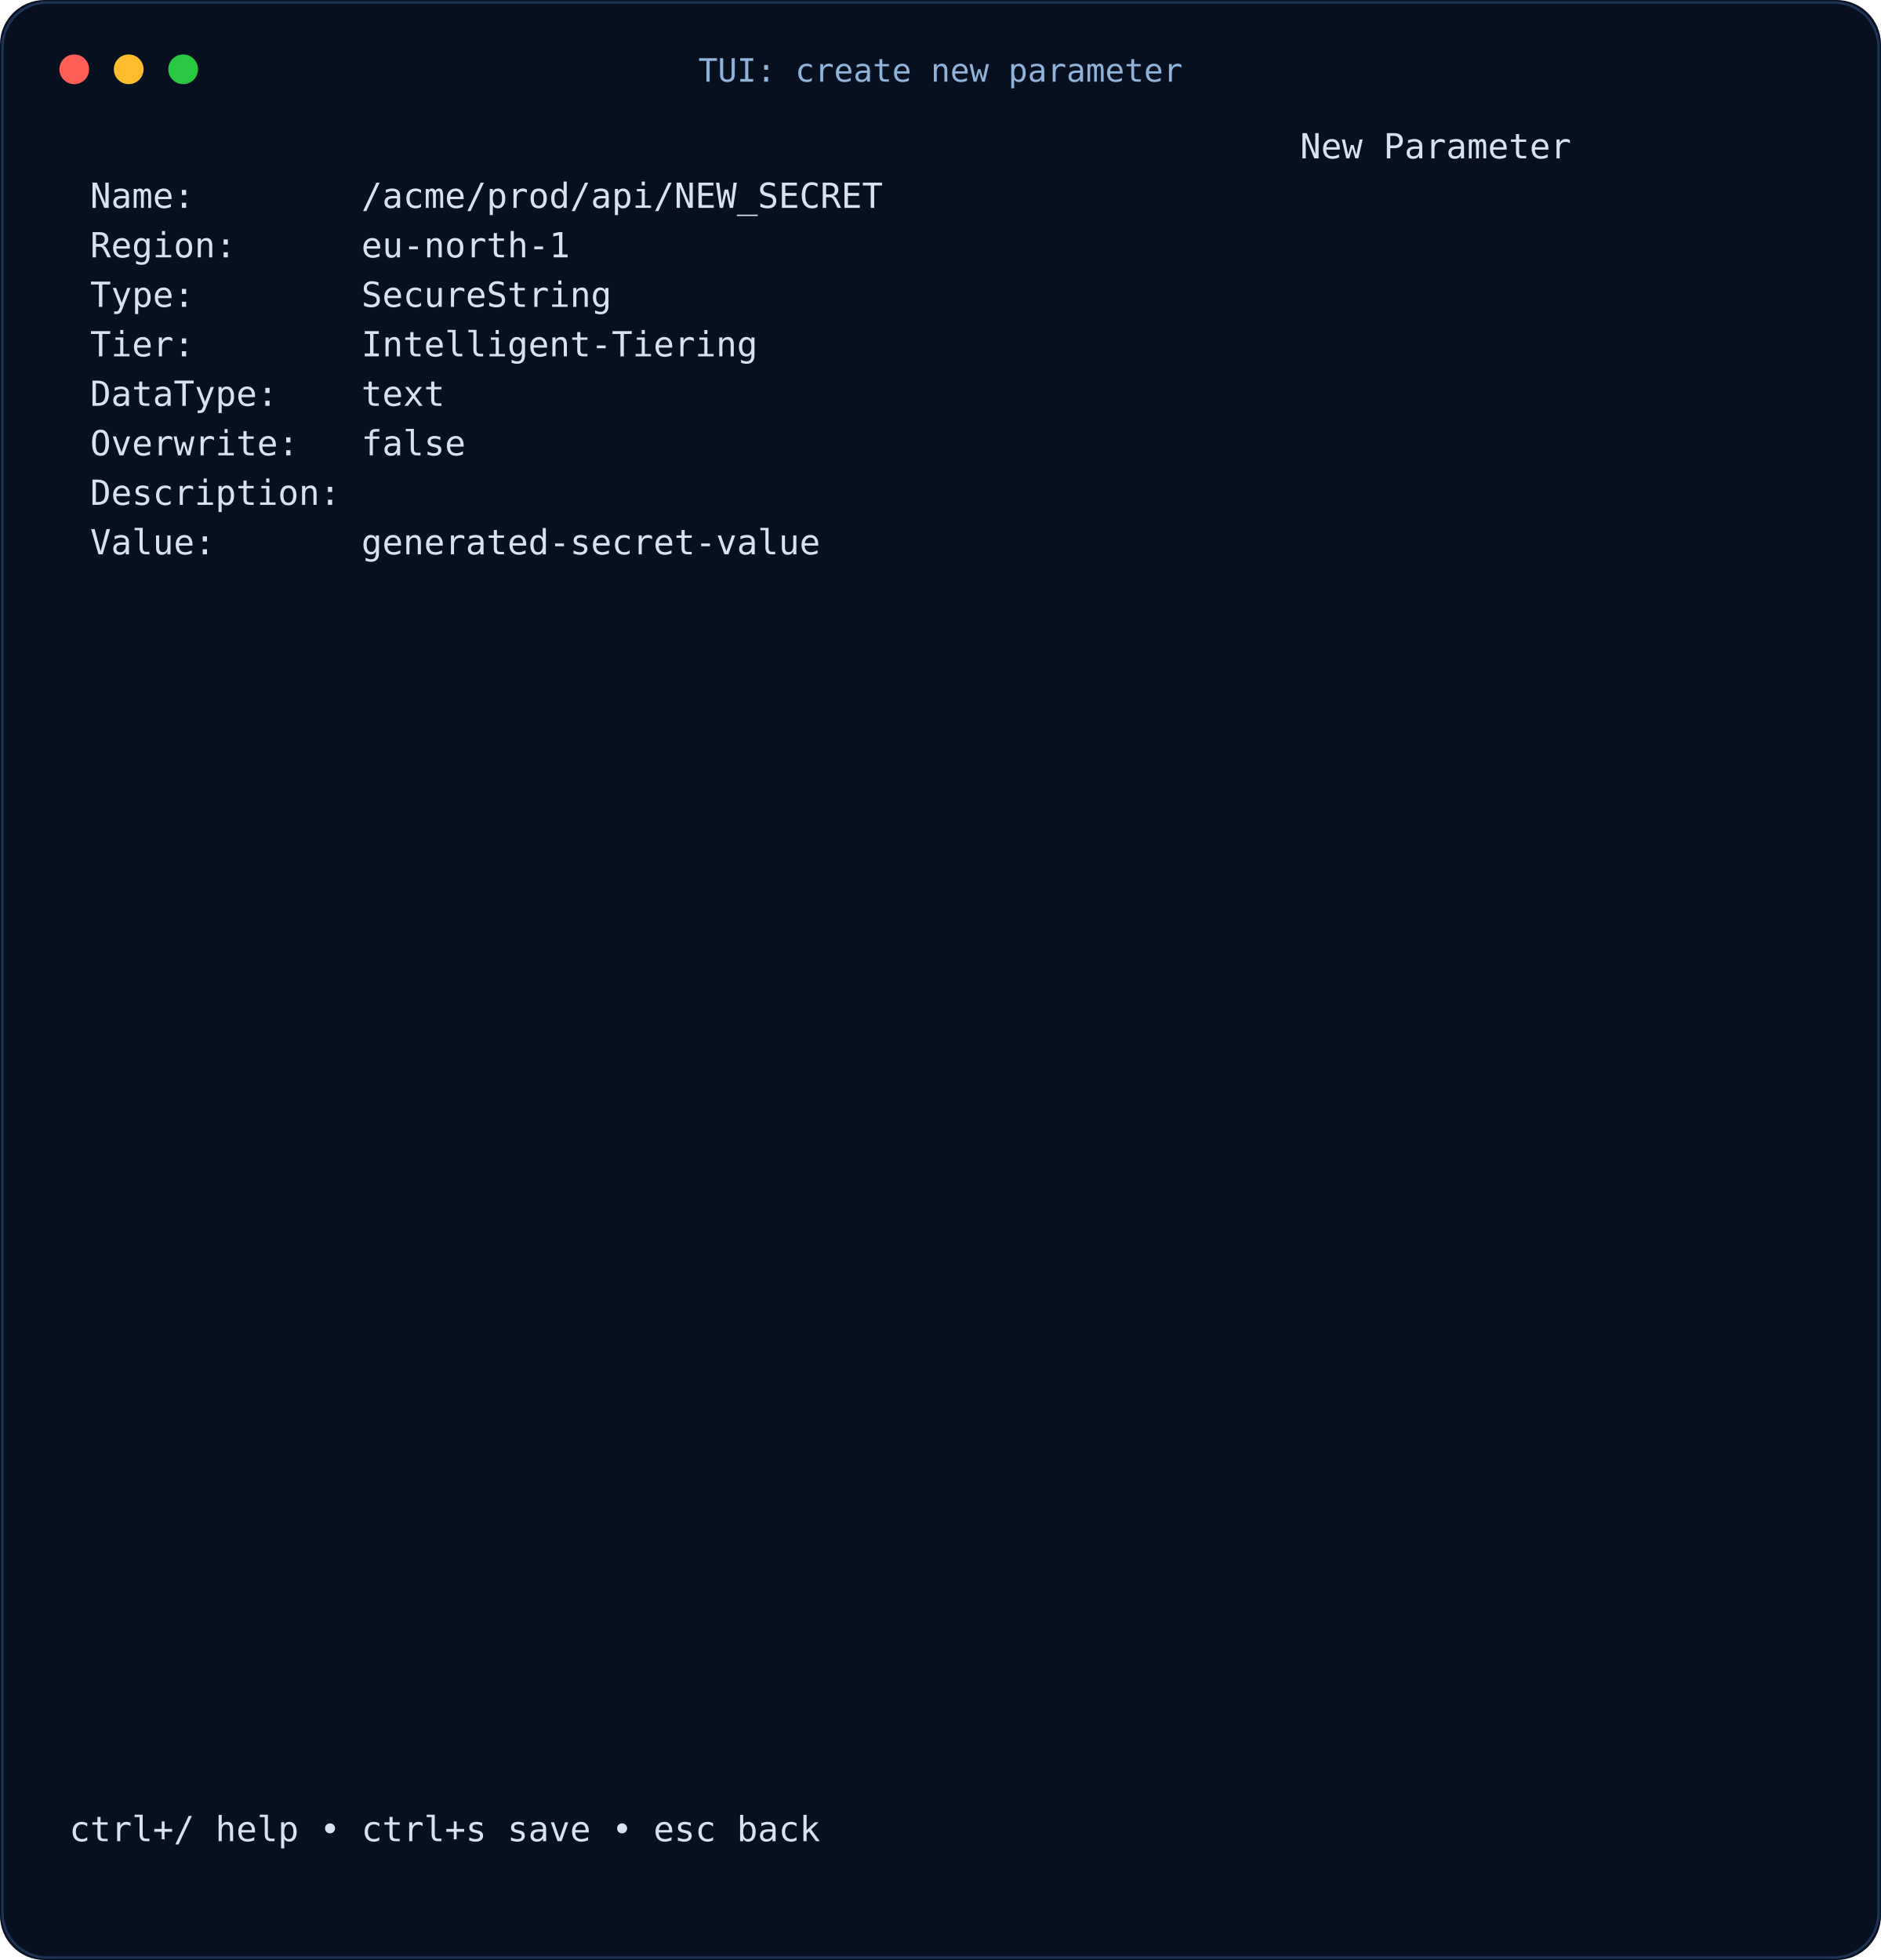
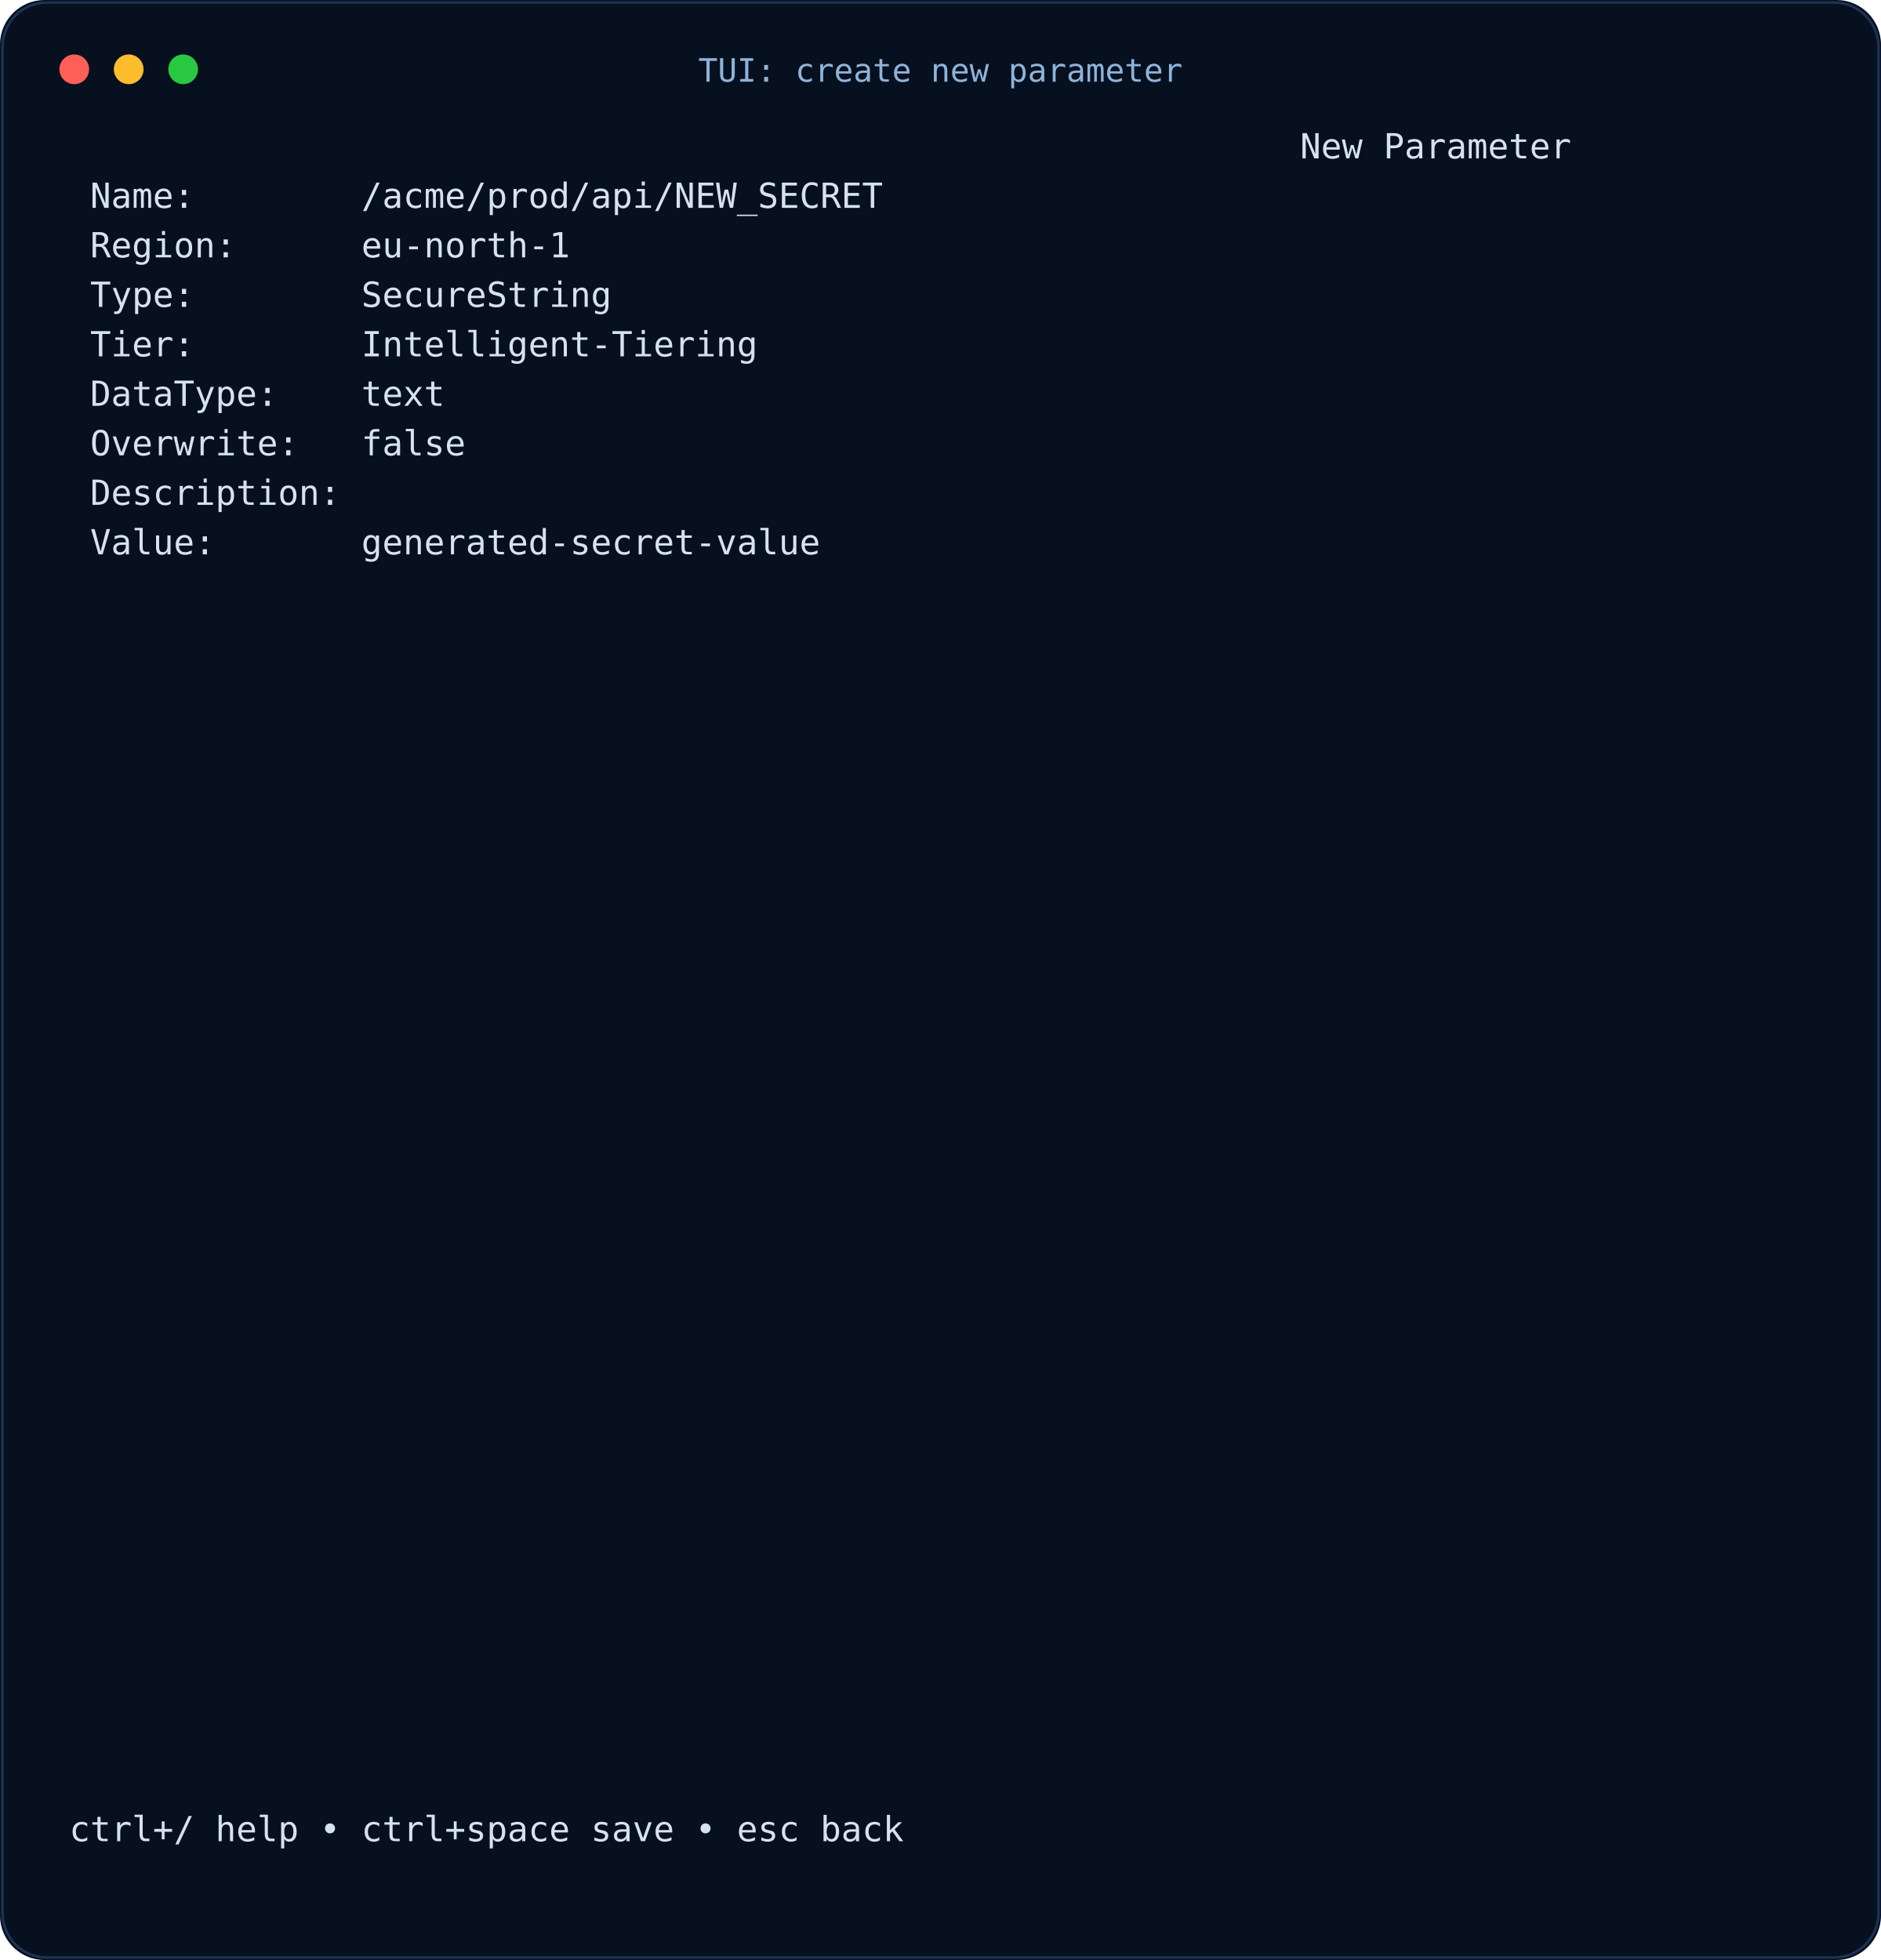
<svg xmlns="http://www.w3.org/2000/svg" width="760" height="792" viewBox="0 0 760 792" role="img" aria-label="TUI: create new parameter">
  <rect width="100%" height="100%" rx="18" fill="#06101f" />
  <rect x="1" y="1" width="758" height="790" rx="18" fill="none" stroke="#1e3354" />
  <circle cx="30" cy="28" r="6" fill="#ff5f57" />
  <circle cx="52" cy="28" r="6" fill="#ffbd2e" />
  <circle cx="74" cy="28" r="6" fill="#28c840" />
  <text x="380" y="33" text-anchor="middle" font-family="ui-monospace, SFMono-Regular, Menlo, Consolas, monospace" font-size="13" fill="#8fb3d9">TUI: create new parameter</text>
  <g font-family="ui-monospace, SFMono-Regular, Menlo, Consolas, monospace" font-size="14" fill="#d7e2f1">
    <text x="28" y="64" xml:space="preserve">                                                           New Parameter</text>
    <text x="28" y="84" xml:space="preserve"> Name:        /acme/prod/api/NEW_SECRET</text>
    <text x="28" y="104" xml:space="preserve"> Region:      eu-north-1</text>
    <text x="28" y="124" xml:space="preserve"> Type:        SecureString</text>
    <text x="28" y="144" xml:space="preserve"> Tier:        Intelligent-Tiering</text>
    <text x="28" y="164" xml:space="preserve"> DataType:    text</text>
    <text x="28" y="184" xml:space="preserve"> Overwrite:   false</text>
    <text x="28" y="204" xml:space="preserve"> Description:</text>
    <text x="28" y="224" xml:space="preserve"> Value:       generated-secret-value</text>
    <text x="28" y="244" xml:space="preserve" />
    <text x="28" y="264" xml:space="preserve" />
    <text x="28" y="284" xml:space="preserve" />
    <text x="28" y="304" xml:space="preserve" />
    <text x="28" y="324" xml:space="preserve" />
    <text x="28" y="344" xml:space="preserve" />
    <text x="28" y="364" xml:space="preserve" />
    <text x="28" y="384" xml:space="preserve" />
    <text x="28" y="404" xml:space="preserve" />
    <text x="28" y="424" xml:space="preserve" />
    <text x="28" y="444" xml:space="preserve" />
    <text x="28" y="464" xml:space="preserve" />
    <text x="28" y="484" xml:space="preserve" />
    <text x="28" y="504" xml:space="preserve" />
    <text x="28" y="524" xml:space="preserve" />
    <text x="28" y="544" xml:space="preserve" />
    <text x="28" y="564" xml:space="preserve" />
    <text x="28" y="584" xml:space="preserve" />
    <text x="28" y="604" xml:space="preserve" />
    <text x="28" y="624" xml:space="preserve" />
    <text x="28" y="644" xml:space="preserve" />
    <text x="28" y="664" xml:space="preserve" />
    <text x="28" y="684" xml:space="preserve" />
    <text x="28" y="704" xml:space="preserve" />
    <text x="28" y="724" xml:space="preserve" />
-     <text x="28" y="744" xml:space="preserve">ctrl+/ help • ctrl+s save • esc back</text>
+     <text x="28" y="744" xml:space="preserve">ctrl+/ help • ctrl+space save • esc back</text>
  </g>
</svg>
